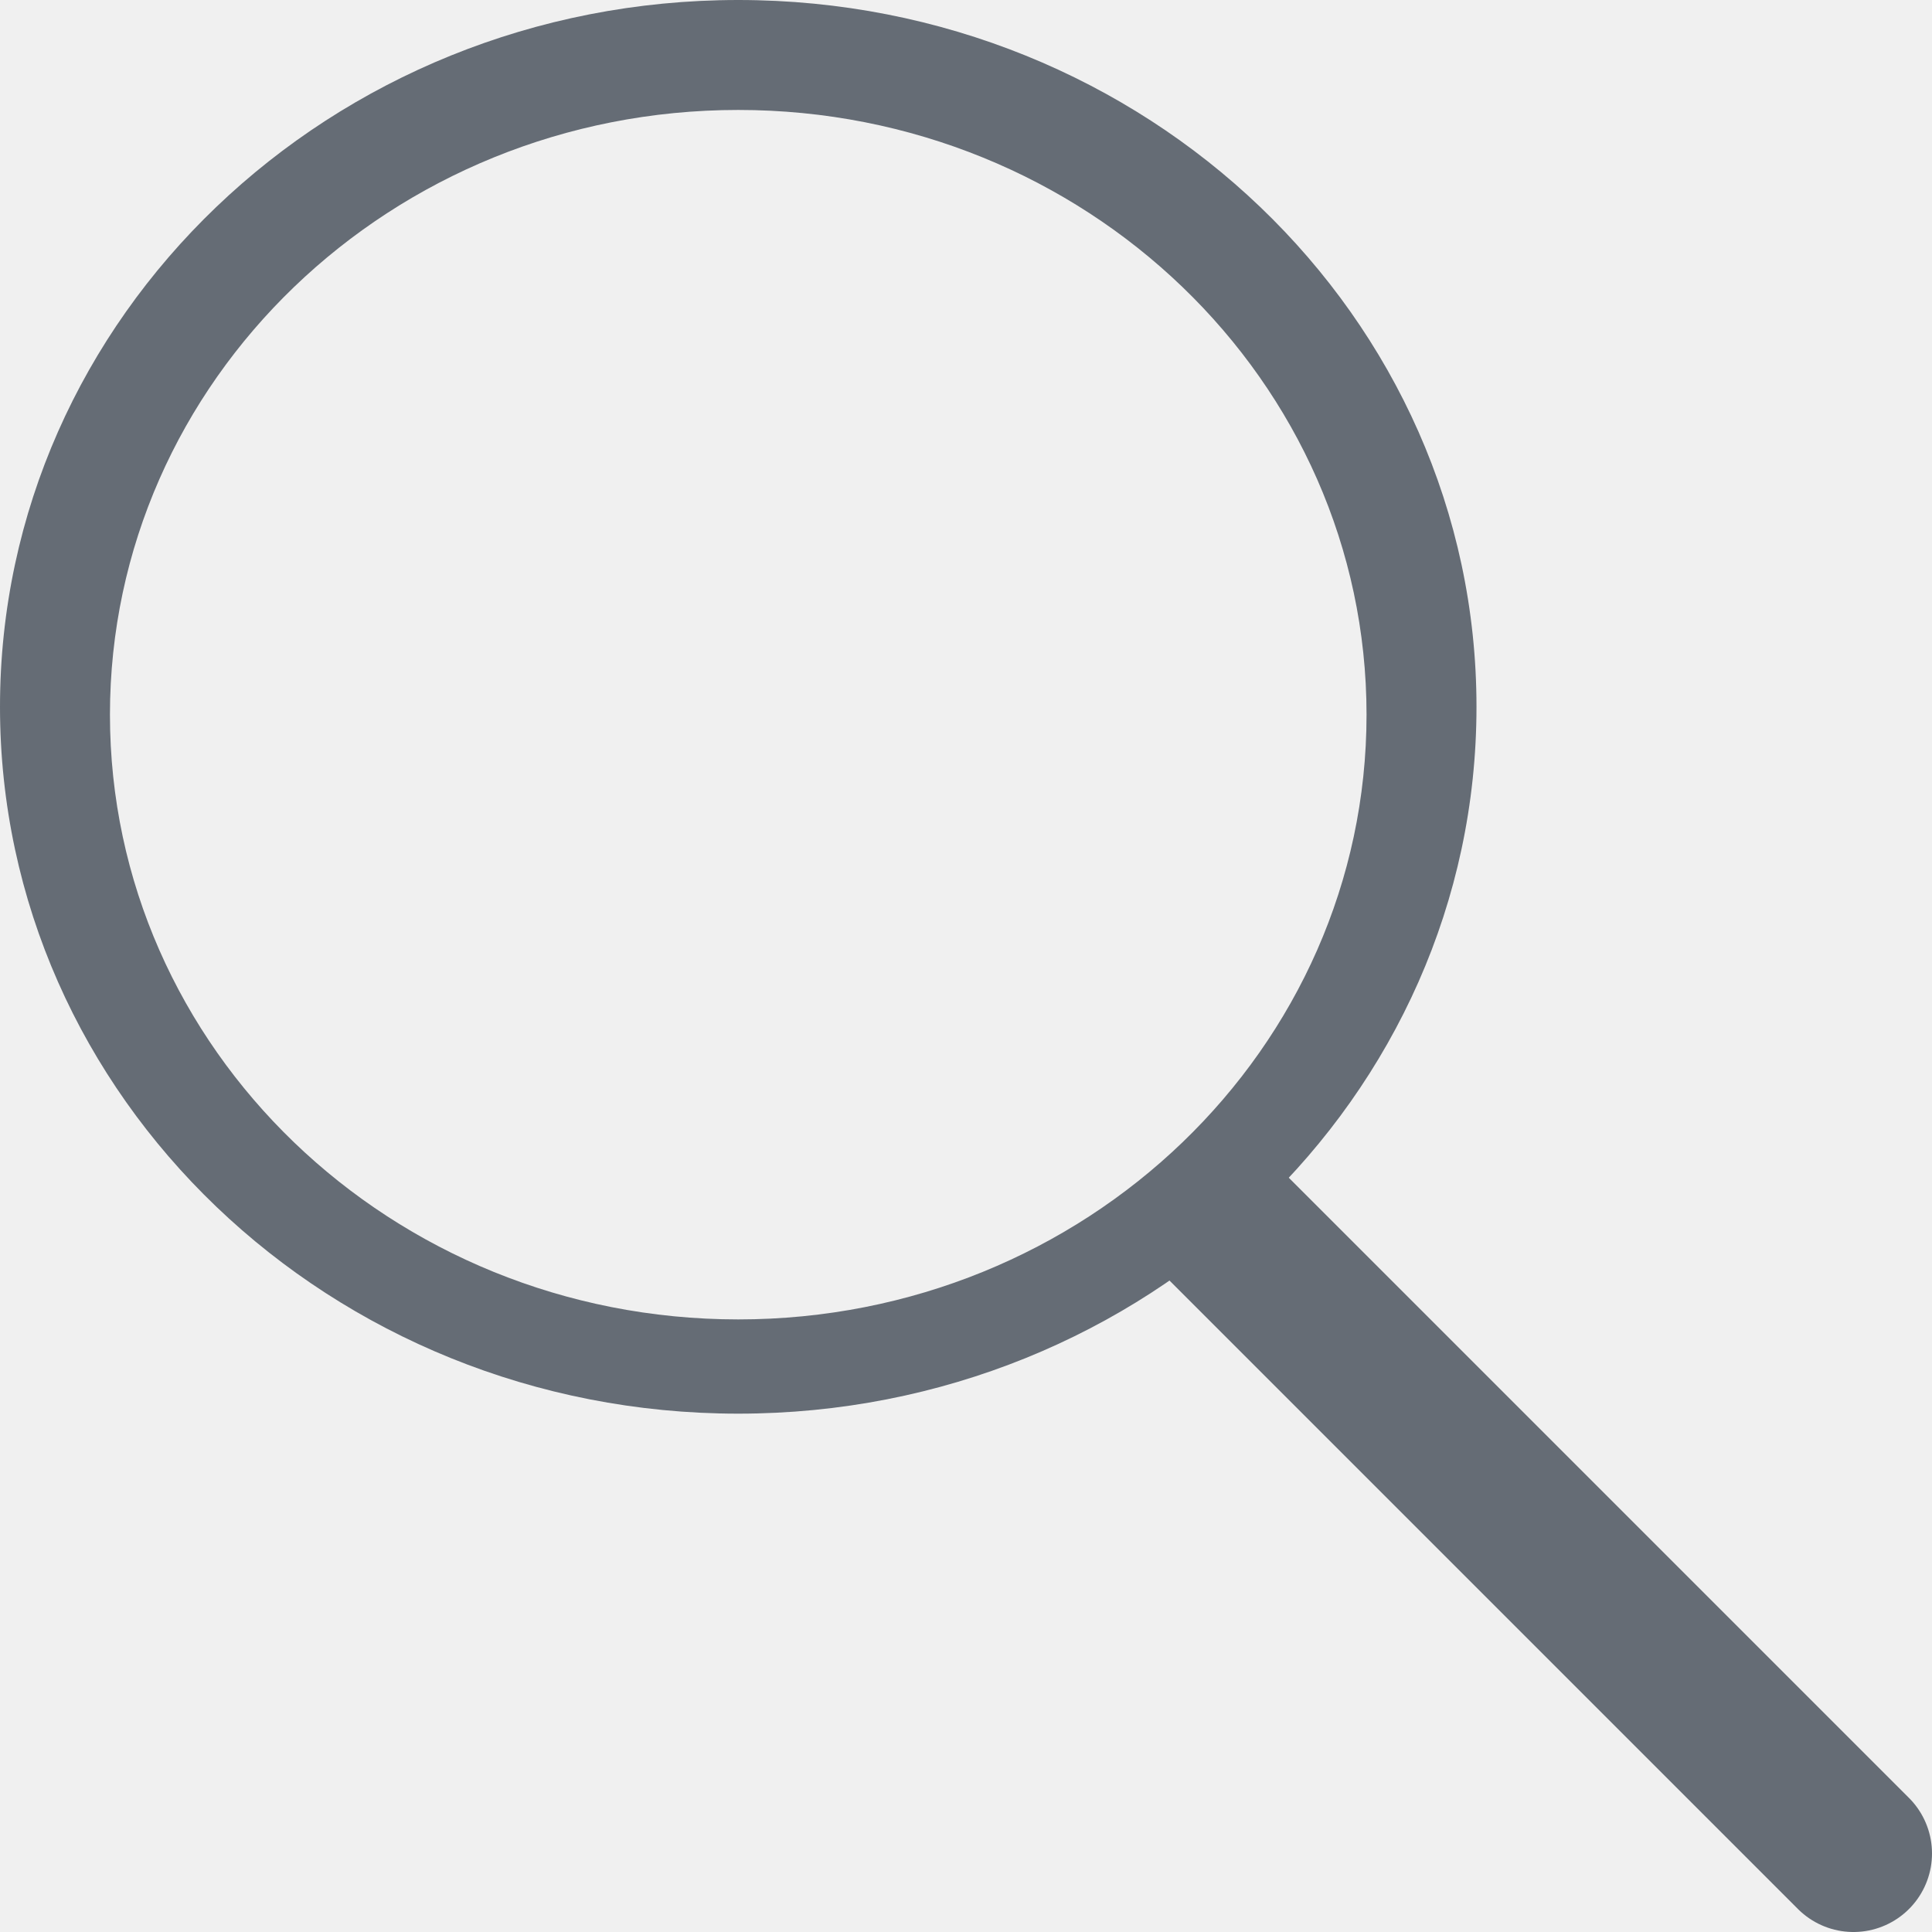
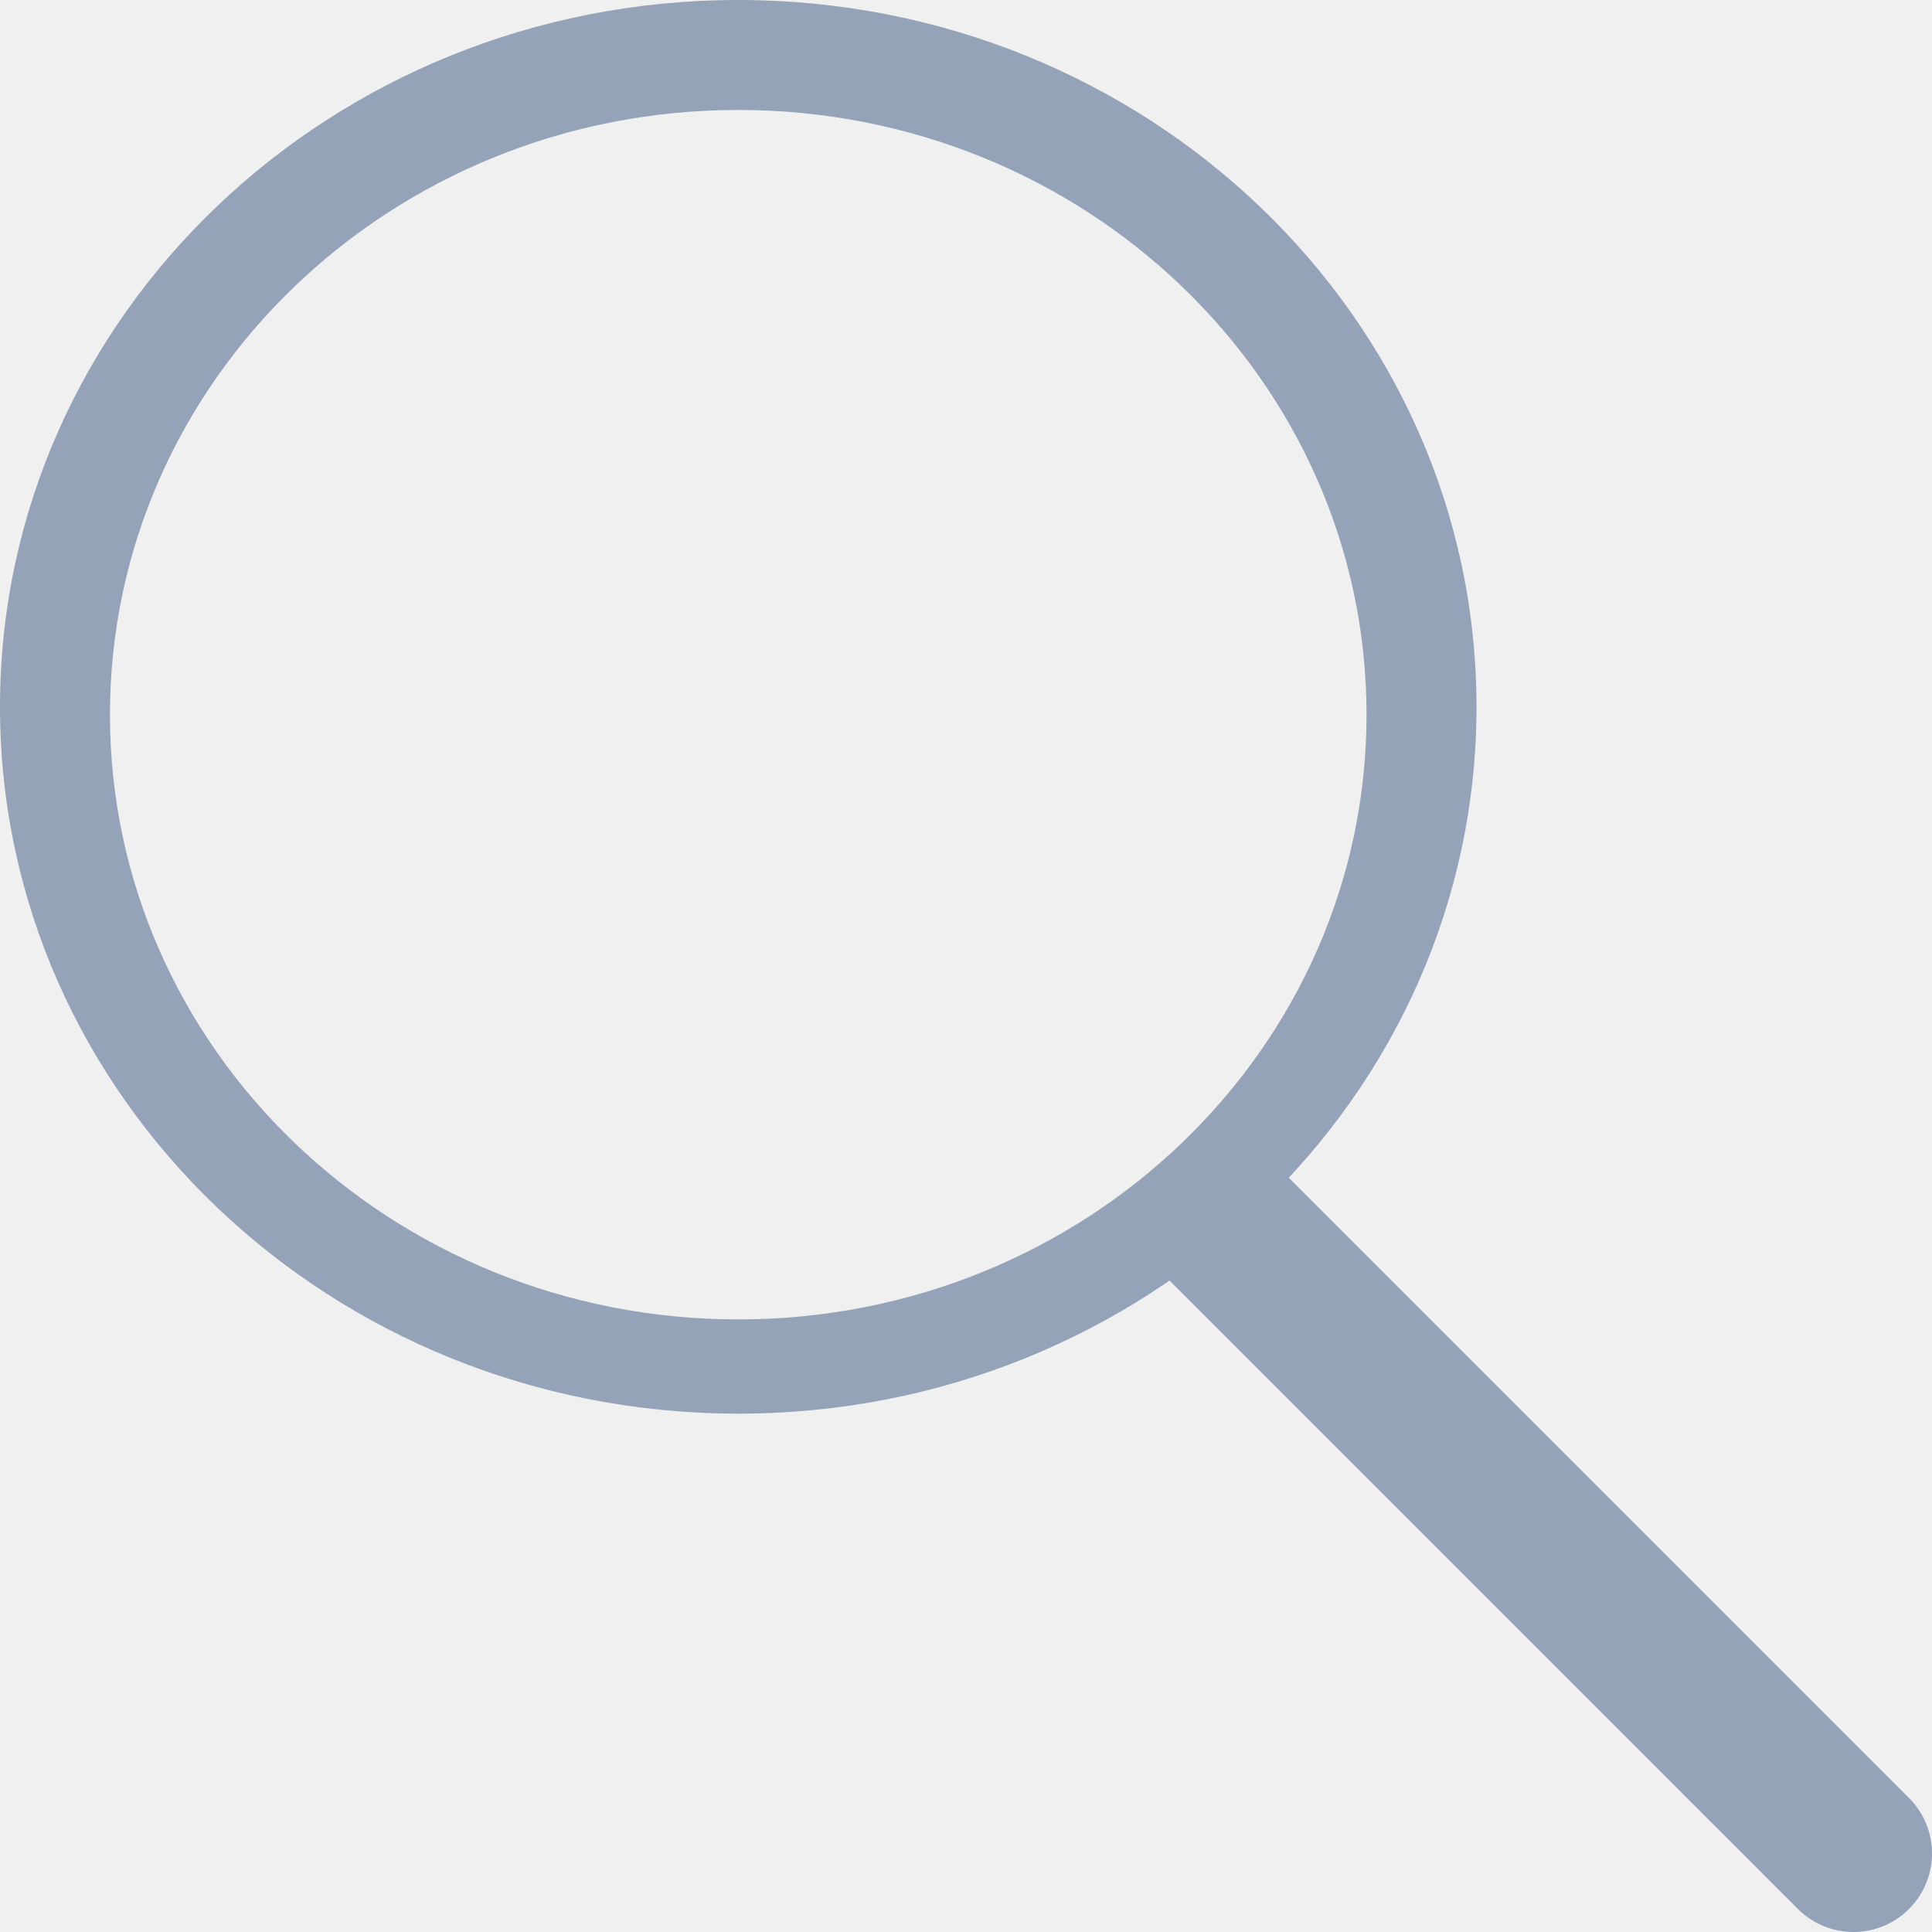
<svg xmlns="http://www.w3.org/2000/svg" width="123" height="123" viewBox="0 0 123 123" fill="none">
-   <path d="M78 78L118 118" stroke="#656C75" stroke-width="10" stroke-linecap="round" stroke-linejoin="round" />
-   <path fill-rule="evenodd" clip-rule="evenodd" d="M47 90C72.957 90 94 69.853 94 45C94 20.147 72.957 0 47 0C21.043 0 0 20.147 0 45C0 69.853 21.043 90 47 90ZM47 84C69.091 84 87 66.763 87 45.5C87 24.237 69.091 7 47 7C24.909 7 7 24.237 7 45.5C7 66.763 24.909 84 47 84Z" fill="#656C75" />
+   <g clip-path="url(#clip0_12898_3542)">
+     <path d="M78 78L118 118" stroke="#94A3B8" stroke-width="10" stroke-linecap="round" stroke-linejoin="round" />
+     <path fill-rule="evenodd" clip-rule="evenodd" d="M47 90C72.957 90 94 69.853 94 45C94 20.147 72.957 0 47 0C21.043 0 0 20.147 0 45C0 69.853 21.043 90 47 90ZM47 84C69.091 84 87 66.763 87 45.5C87 24.237 69.091 7 47 7C24.909 7 7 24.237 7 45.5C7 66.763 24.909 84 47 84Z" fill="#94A3B8" />
+   </g>
+   <defs>
+     <clipPath id="clip0_12898_3542">
+       <rect width="123" height="123" fill="white" />
+     </clipPath>
+   </defs>
</svg>
